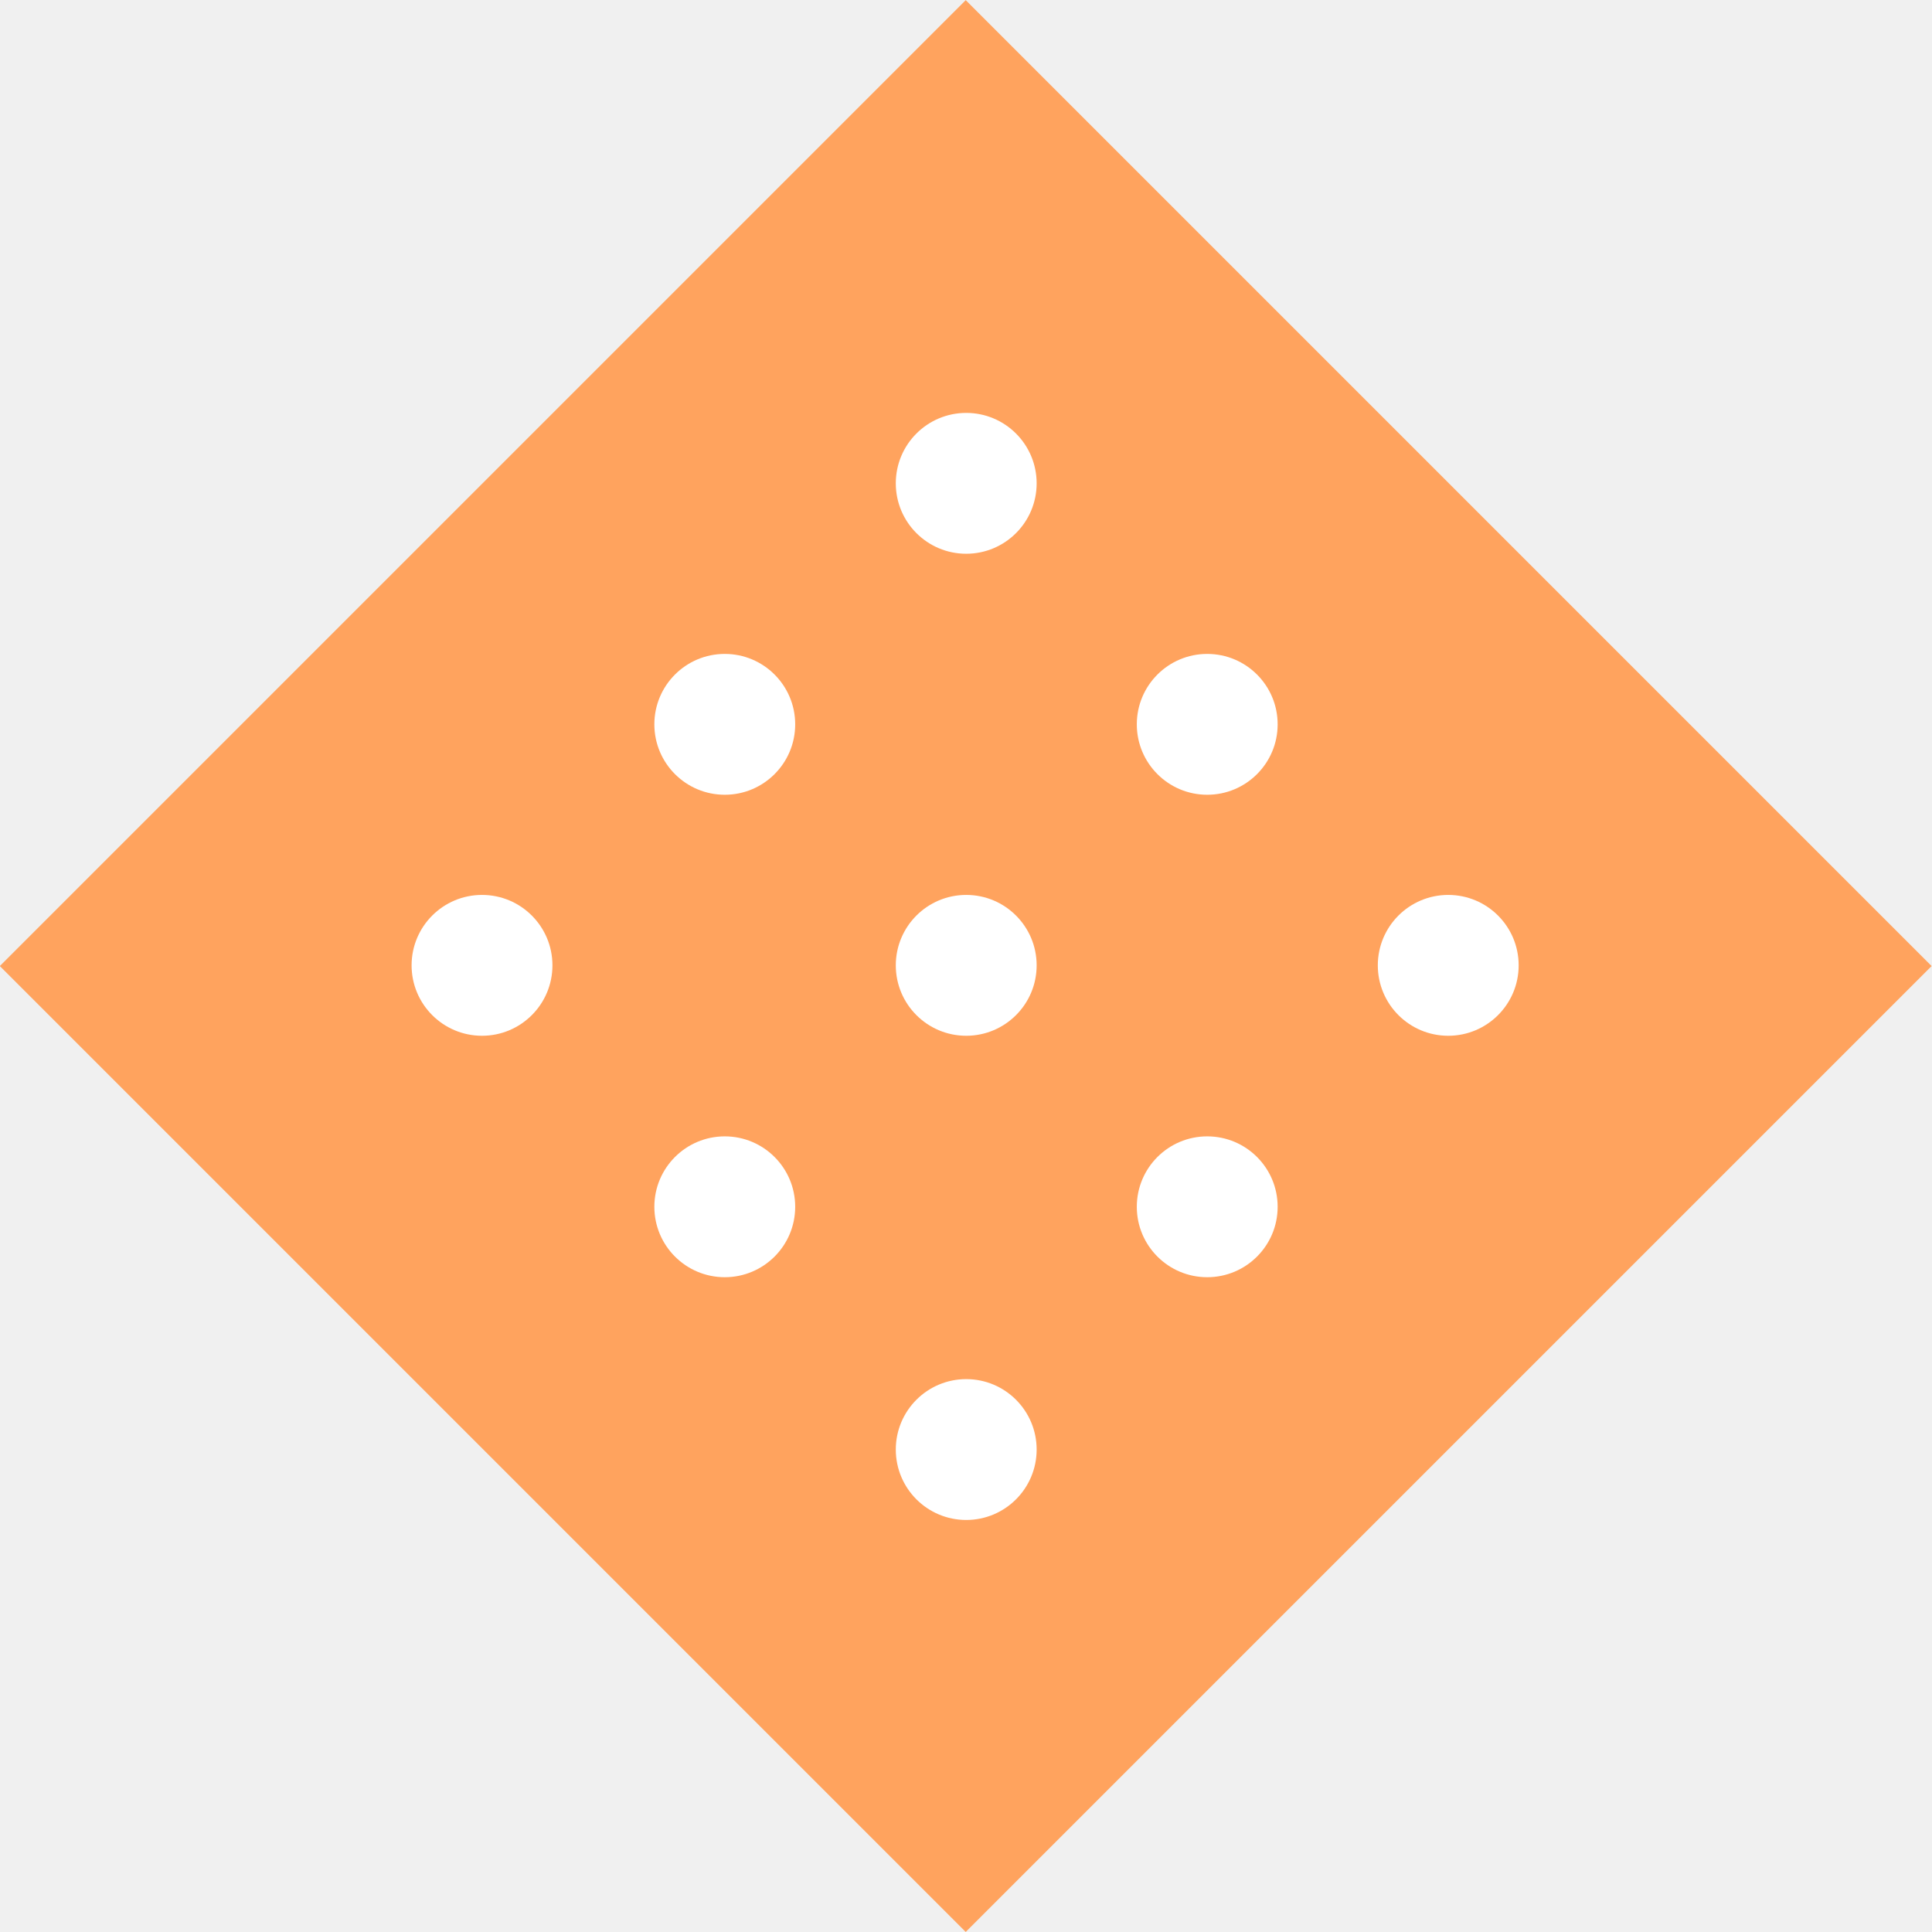
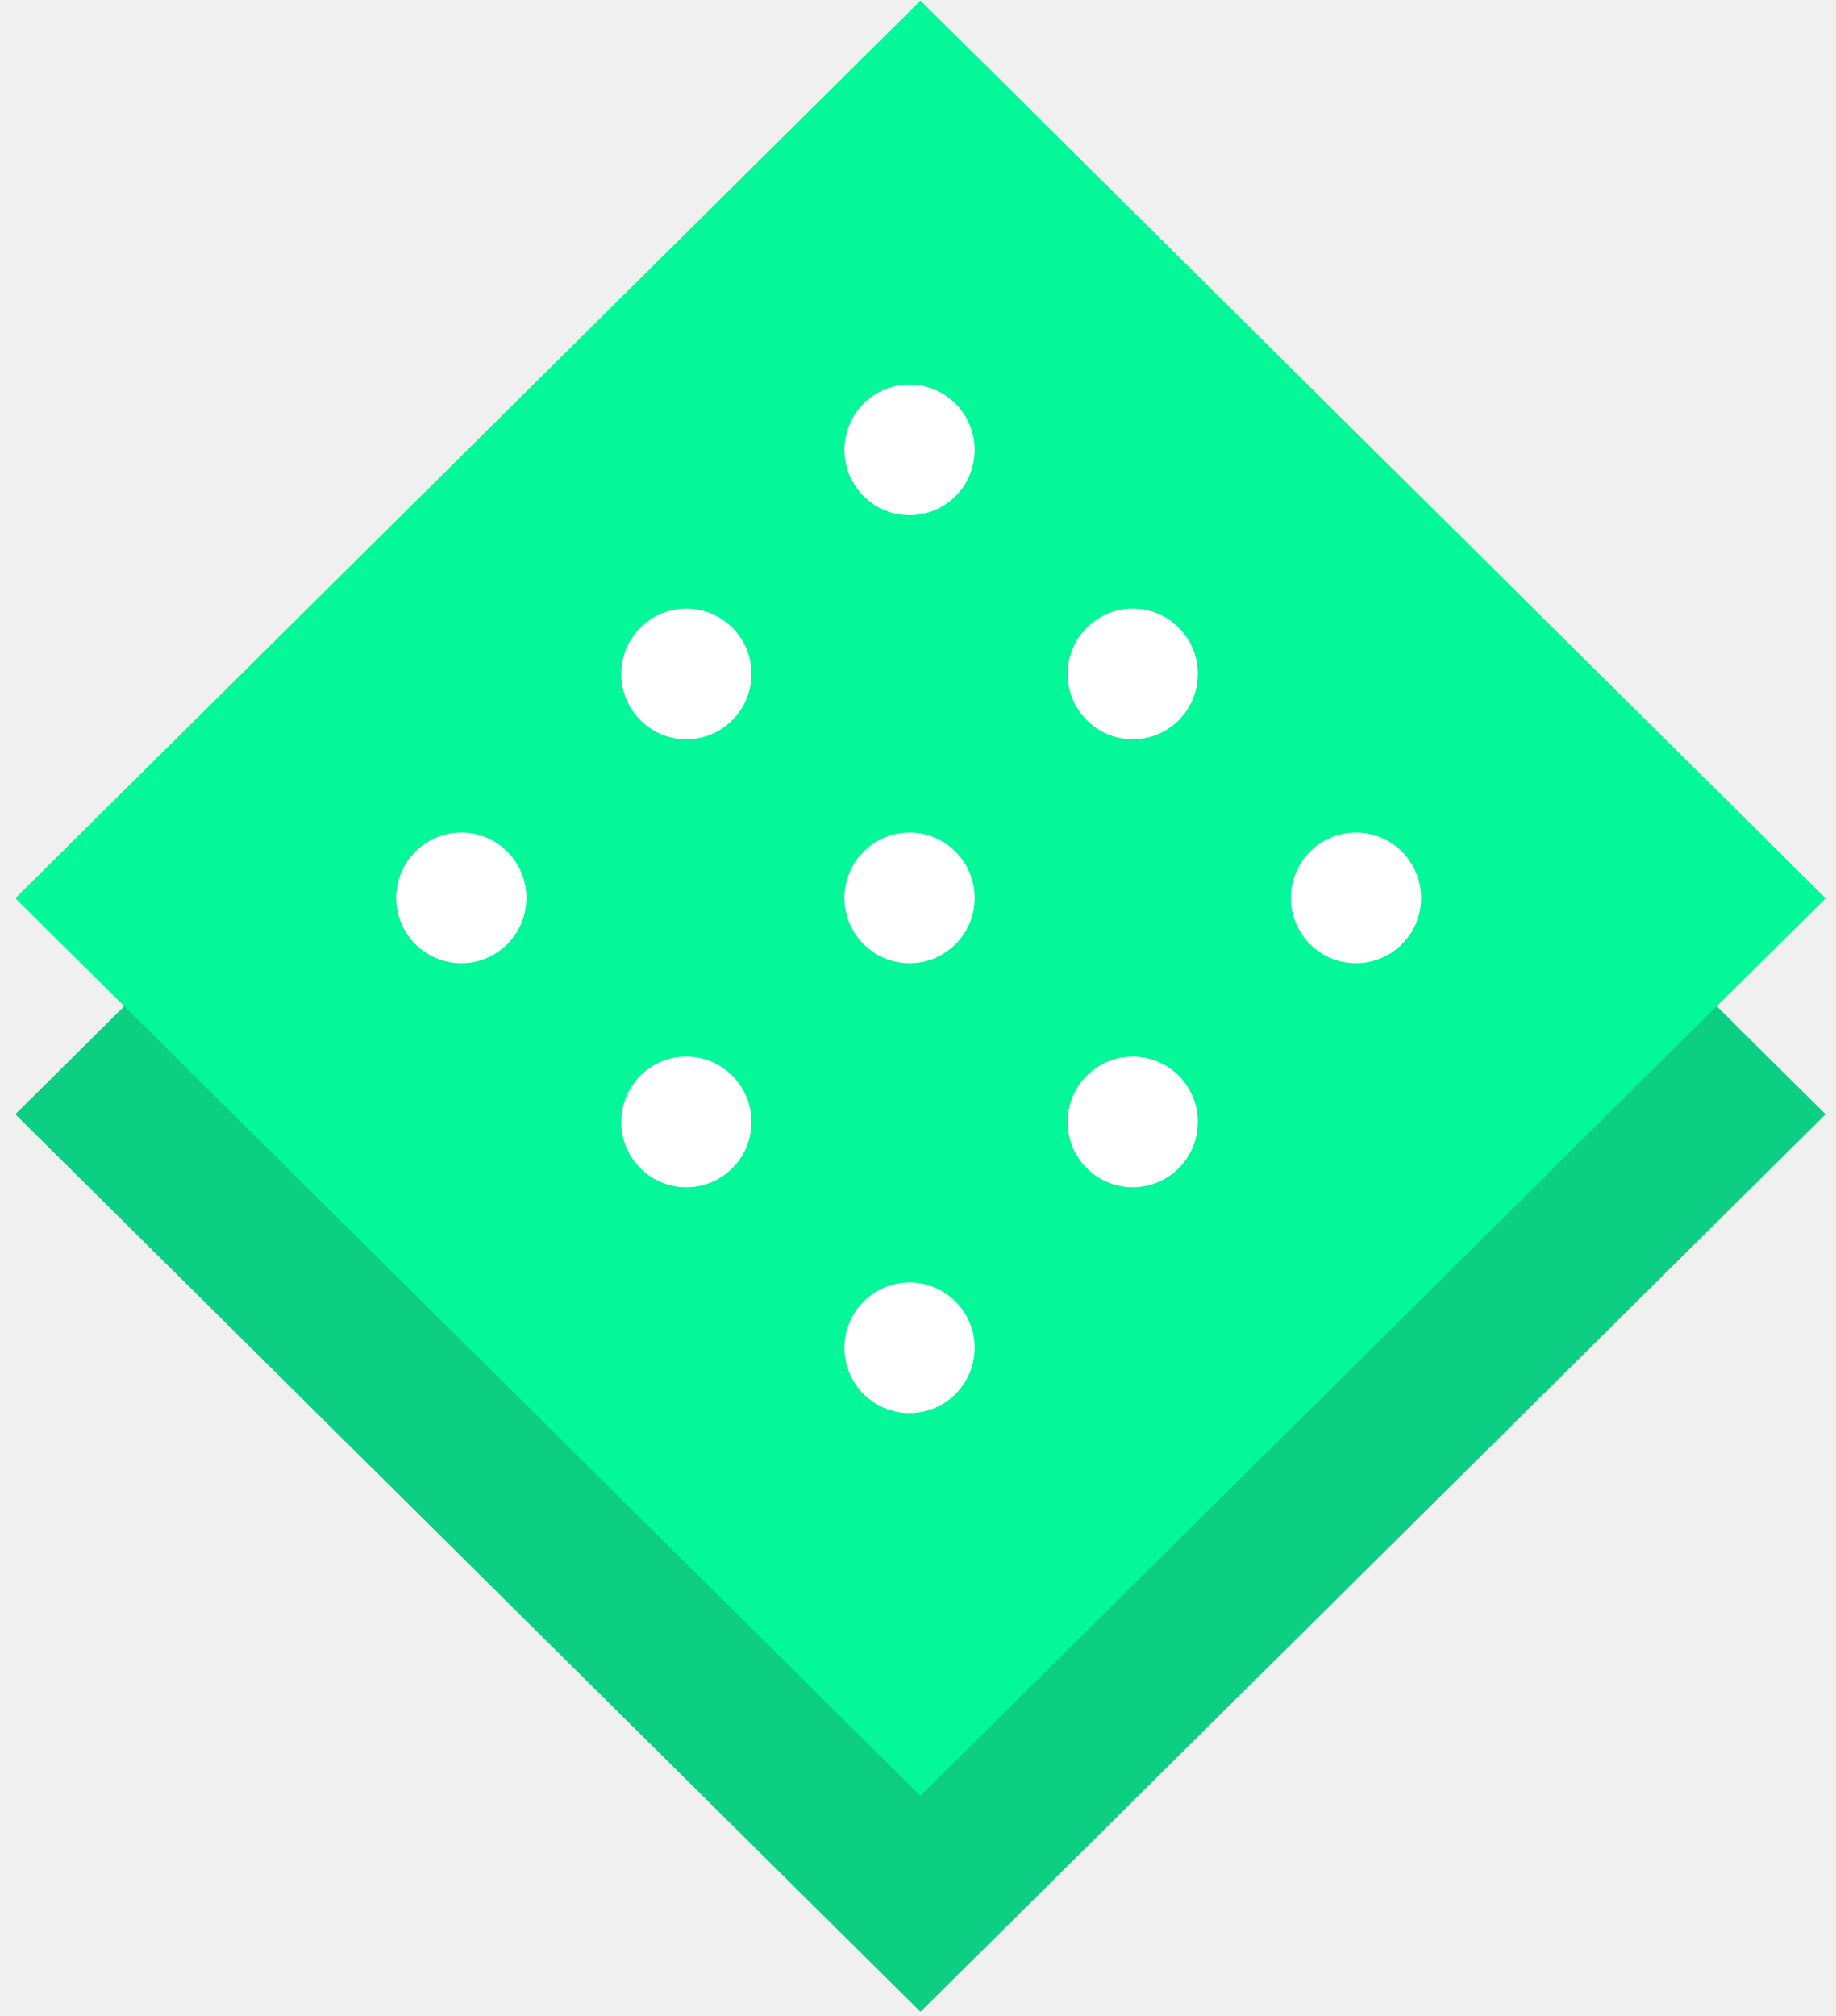
- <svg xmlns="http://www.w3.org/2000/svg" version="1.1" id="Layer_1" x="0px" y="0px" viewBox="275.3 0.2 441.7 441.7" enable-background="new 275.3 0.2 441.7 441.7" xml:space="preserve">
-   <g>
-     <rect x="340" y="64.8" transform="matrix(-0.7071 -0.7071 0.7071 -0.7071 690.6802 728.1228)" fill="#FFA35E" width="312.3" height="312.3" />
-     <circle fill="#FFFFFF" cx="441" cy="165.8" r="16.1" />
-     <circle fill="#FFFFFF" cx="496.2" cy="220.9" r="16.1" />
-     <circle fill="#FFFFFF" cx="551.3" cy="276.1" r="16.1" />
-     <circle fill="#FFFFFF" cx="551.3" cy="165.8" r="16.1" />
-     <circle fill="#FFFFFF" cx="441" cy="276.1" r="16.1" />
-     <circle fill="#FFFFFF" cx="606.4" cy="220.9" r="16.1" />
-     <circle fill="#FFFFFF" cx="496.2" cy="331.6" r="16.1" />
-     <circle fill="#FFFFFF" cx="496.2" cy="110.7" r="16.1" />
-     <circle fill="#FFFFFF" cx="385.5" cy="220.9" r="16.1" />
+ <svg xmlns="http://www.w3.org/2000/svg" width="51px" height="56px" viewBox="0 0 51 56" version="1.1">
+   <defs />
+   <g id="Page-1" stroke="none" stroke-width="1" fill="none" fill-rule="evenodd">
+     <g id="Desktop-HD" transform="translate(-695, -36)">
+       <g id="Group-Copy-2-+-Group-Copy" transform="translate(694, 36)">
+         <g id="Group-Copy-2" transform="translate(1, 6)">
+           <g id="Group">
+             <path d="M25.57,0.018 L50.715,24.951 L25.57,49.884 L0.426,24.951 L25.57,0.018 L25.57,0.018 Z" id="Rectangle-path" fill="#0DCF84" />
+             <ellipse id="Oval" fill="#FFFFFF" cx="19.067" cy="18.72" rx="1.809" ry="1.815" />
+             <ellipse id="Oval" fill="#FFFFFF" cx="25.267" cy="24.942" rx="1.809" ry="1.815" />
+             <ellipse id="Oval" fill="#FFFFFF" cx="31.468" cy="31.165" rx="1.809" ry="1.815" />
+             <ellipse id="Oval" fill="#FFFFFF" cx="31.468" cy="18.72" rx="1.809" ry="1.815" />
+             <ellipse id="Oval" fill="#FFFFFF" cx="19.067" cy="31.165" rx="1.809" ry="1.815" />
+             <ellipse id="Oval" fill="#FFFFFF" cx="37.669" cy="24.942" rx="1.809" ry="1.815" />
+             <ellipse id="Oval" fill="#FFFFFF" cx="25.267" cy="37.439" rx="1.809" ry="1.815" />
+             <ellipse id="Oval" fill="#FFFFFF" cx="25.267" cy="12.497" rx="1.809" ry="1.815" />
+             <ellipse id="Oval" fill="#FFFFFF" cx="12.815" cy="24.942" rx="1.809" ry="1.815" />
+           </g>
+         </g>
+         <g id="Group-Copy">
+           <g id="Group" transform="translate(1, 0)">
+             <path d="M25.57,0.018 L50.715,24.951 L25.57,49.884 L0.426,24.951 L25.57,0.018 L25.57,0.018 Z" id="Rectangle-path" fill="#04F799" />
+             <ellipse id="Oval" fill="#FFFFFF" cx="19.067" cy="18.72" rx="1.809" ry="1.815" />
+             <ellipse id="Oval" fill="#FFFFFF" cx="25.267" cy="24.942" rx="1.809" ry="1.815" />
+             <ellipse id="Oval" fill="#FFFFFF" cx="31.468" cy="31.165" rx="1.809" ry="1.815" />
+             <ellipse id="Oval" fill="#FFFFFF" cx="31.468" cy="18.72" rx="1.809" ry="1.815" />
+             <ellipse id="Oval" fill="#FFFFFF" cx="19.067" cy="31.165" rx="1.809" ry="1.815" />
+             <ellipse id="Oval" fill="#FFFFFF" cx="37.669" cy="24.942" rx="1.809" ry="1.815" />
+             <ellipse id="Oval" fill="#FFFFFF" cx="25.267" cy="37.439" rx="1.809" ry="1.815" />
+             <ellipse id="Oval" fill="#FFFFFF" cx="25.267" cy="12.497" rx="1.809" ry="1.815" />
+             <ellipse id="Oval" fill="#FFFFFF" cx="12.815" cy="24.942" rx="1.809" ry="1.815" />
+           </g>
+         </g>
+       </g>
+     </g>
  </g>
</svg>
